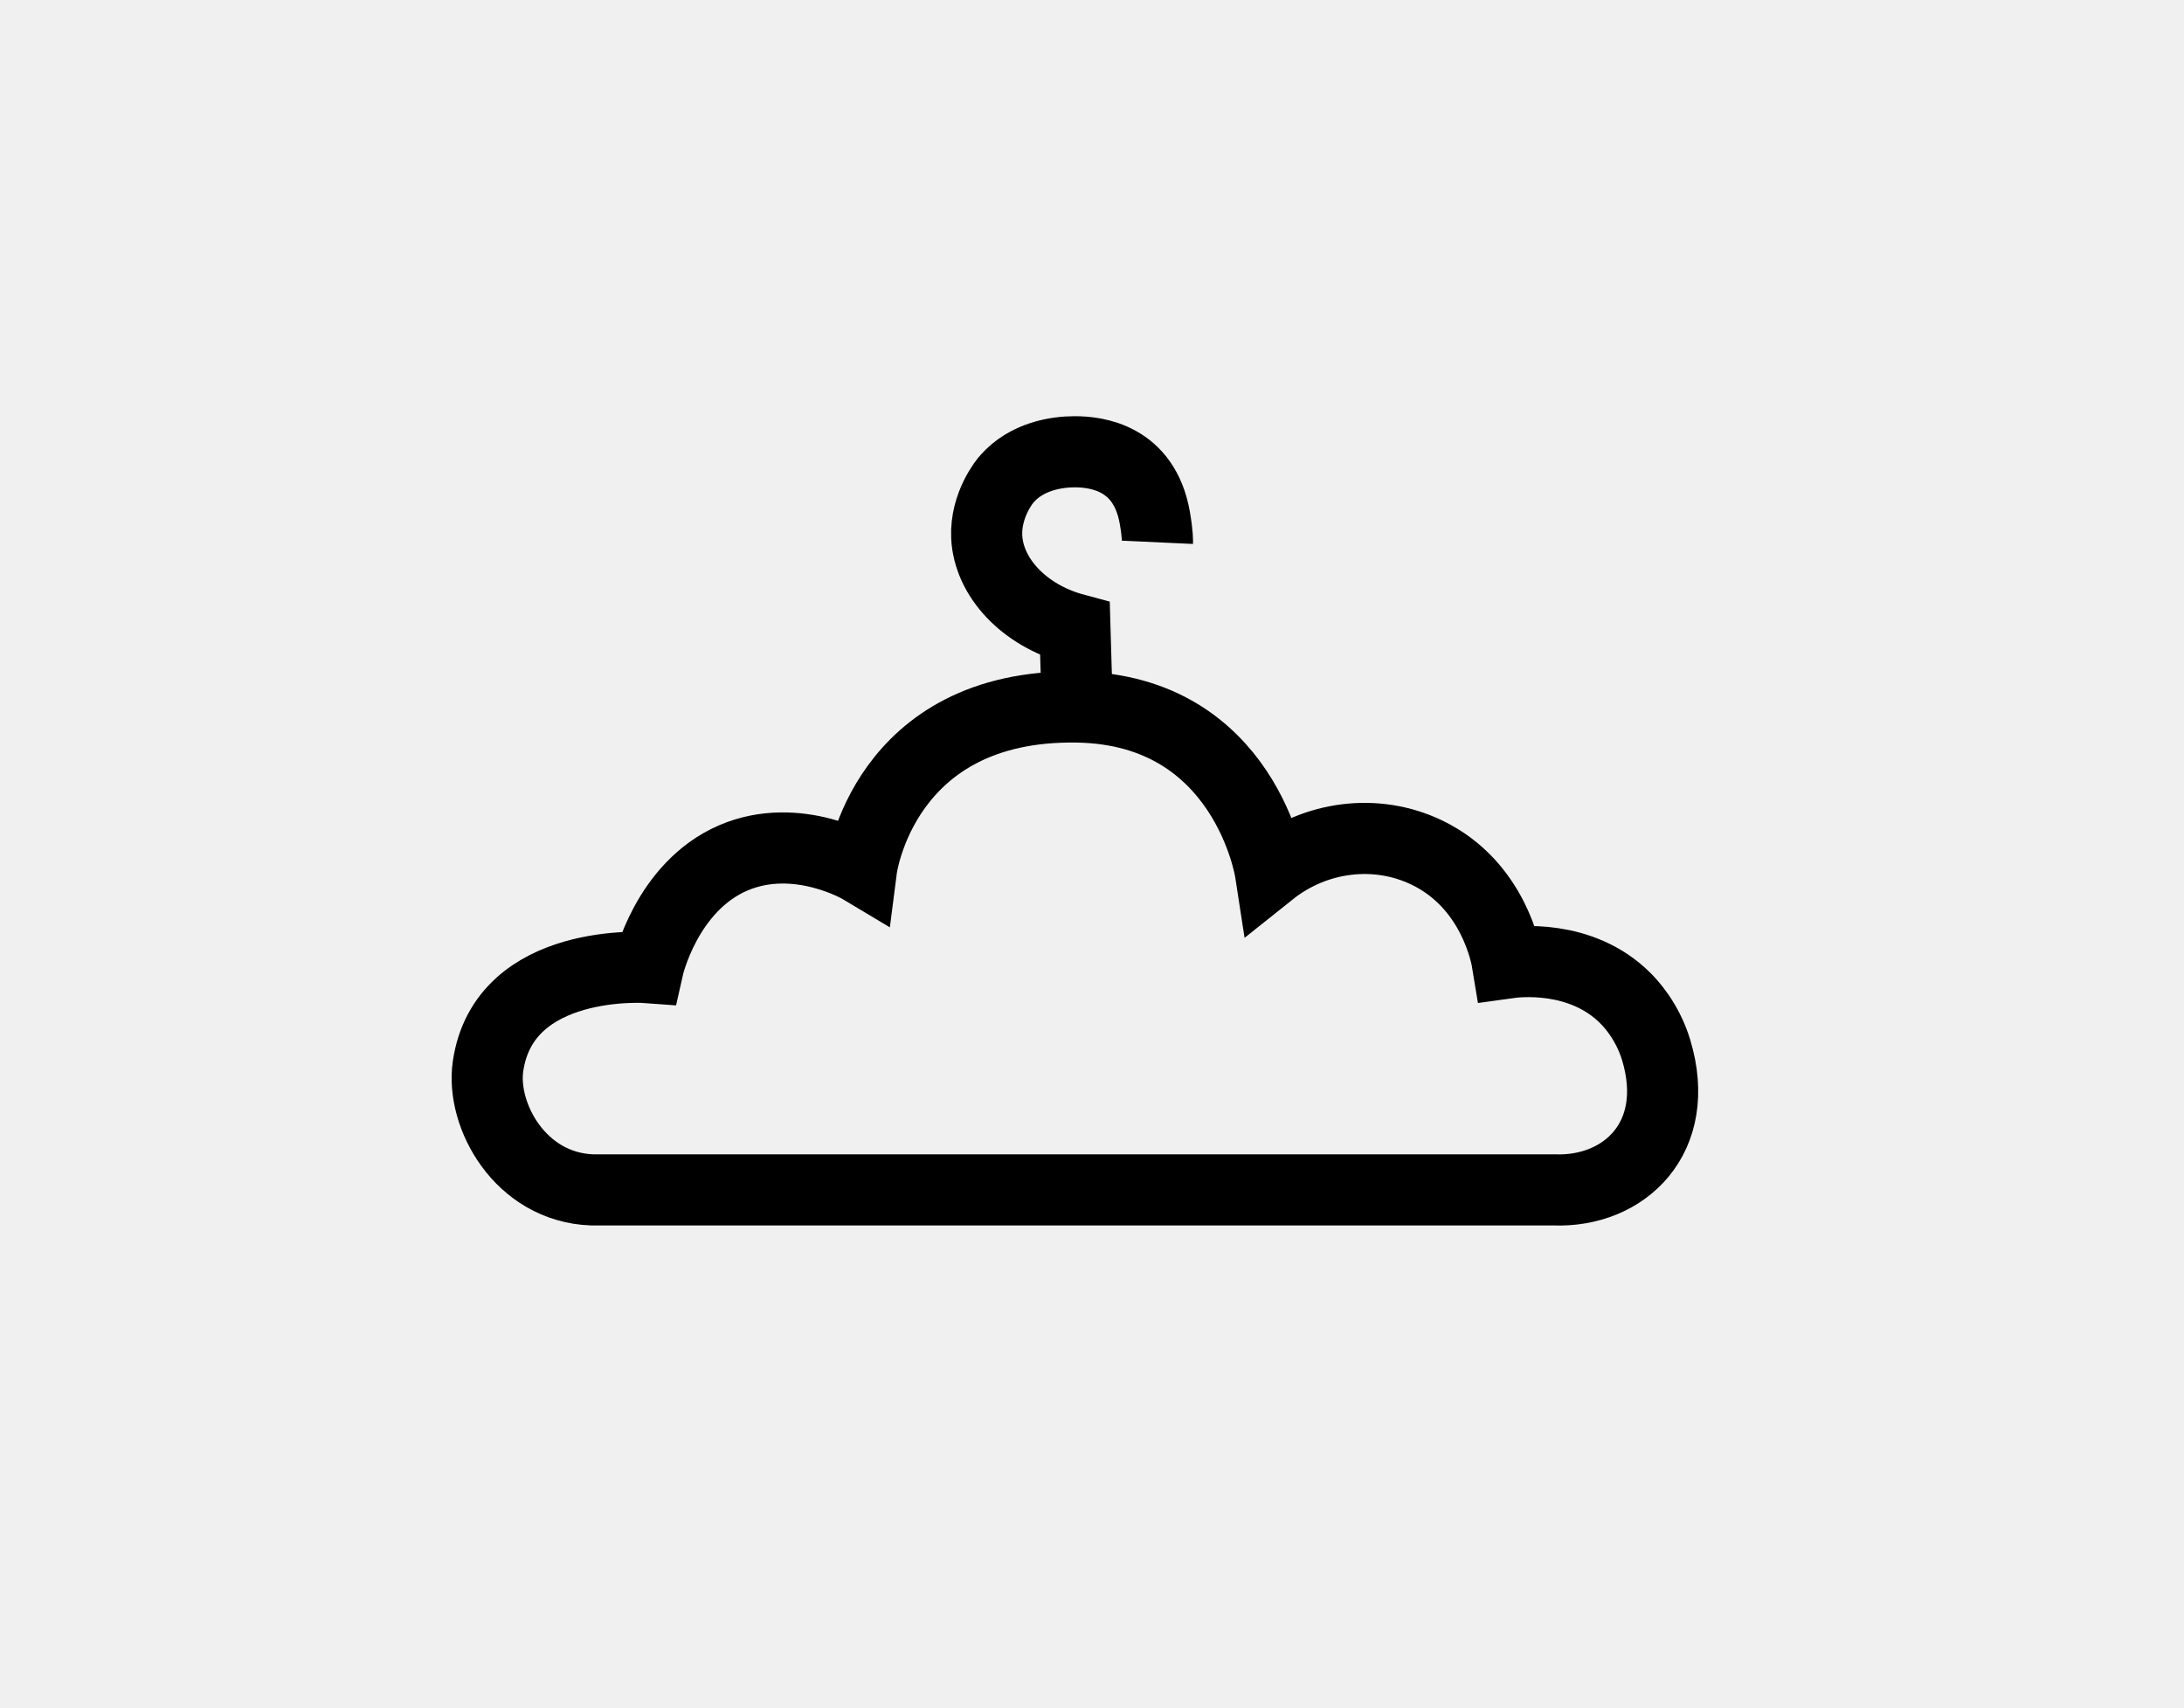
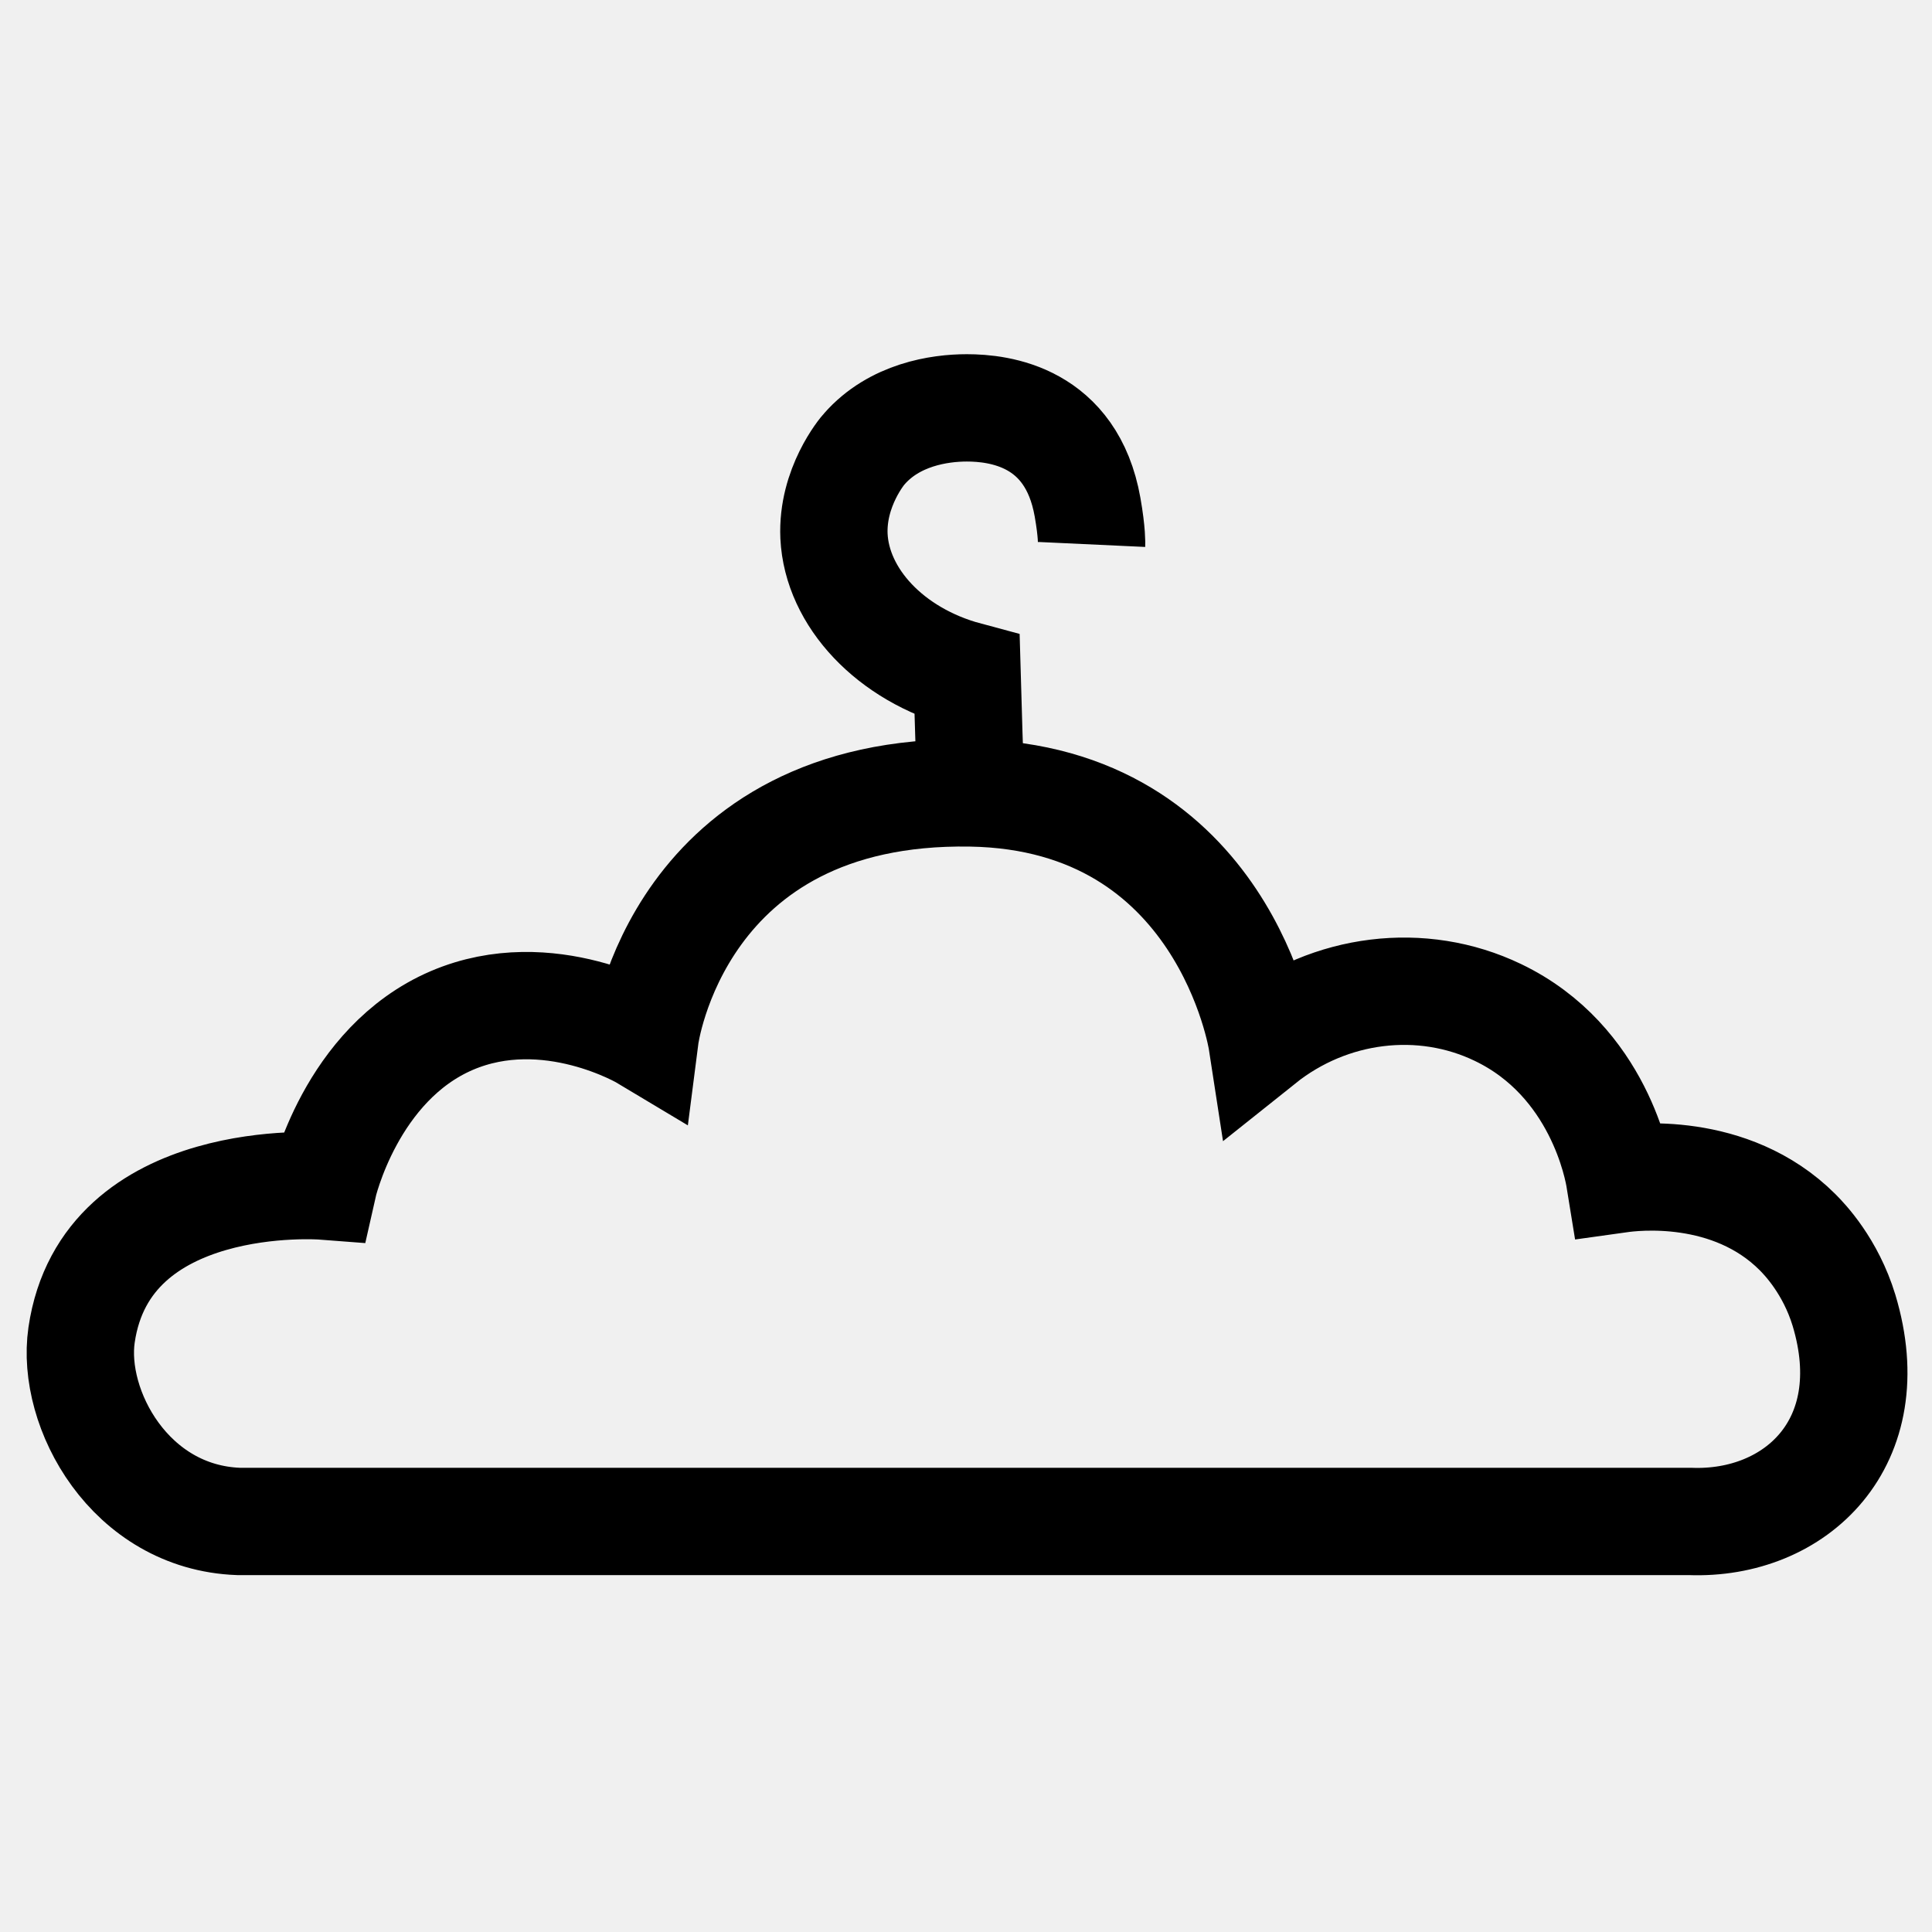
- <svg xmlns="http://www.w3.org/2000/svg" version="1.1" id="Ebene_1" x="0px" y="0px" viewBox="0 0 1228 960" style="enable-background:new 0 0 1228 960;" xml:space="preserve">
+ <svg xmlns="http://www.w3.org/2000/svg" version="1.1" id="Ebene_1" x="0px" y="0px" viewBox="244 102 720 720" style="enable-background:new 244 102 720 720;" xml:space="preserve">
  <style type="text/css">
	.st0{stroke:#000000;stroke-width:40;stroke-miterlimit:10;}
	.st1{fill:none;stroke:#000000;stroke-width:40;stroke-miterlimit:10;}
	.st2{fill:none;stroke:#000000;stroke-width:38;stroke-miterlimit:10;}
	.st3{stroke:#000000;stroke-width:38;stroke-miterlimit:10;}
	.st4{fill:none;stroke:#000000;stroke-width:36;stroke-miterlimit:10;}
	.st5{stroke:#000000;stroke-width:0.5;stroke-miterlimit:10;}
	.st6{fill:#FFFFFF;}
	.st7{fill:none;stroke:#FFFFFF;stroke-width:40;stroke-miterlimit:10;}
	.st8{stroke:#FFFFFF;stroke-width:40;stroke-miterlimit:10;}
</style>
  <g>
    <g>
      <path class="st1" d="M332.9,669h540.9c39.4,1.5,72.3-29.3,57.4-78.7c-5-16.4-14.6-26.4-17.3-29.1c-25.1-25.1-61.3-20.5-66.3-19.8    c-0.6-3.7-7.6-44-45.4-62.1c-28.3-13.6-62.6-9.4-87.9,10.8c0,0-14-91-108.5-92.6c-109.5-1.8-121.4,91-121.4,91s-36-21.6-72-6.2    c-37.8,16.2-48,61.7-48,61.7s-81-6.2-90,55.5C270.4,627,292.4,667.5,332.9,669z" />
    </g>
    <g>
      <path class="st1" d="M605.8,397.5c-0.5-14.6-1-29.2-1.4-43.8c-28.7-7.7-48.5-29.1-49.6-51.9c-0.8-18.2,10.6-31.8,11.3-32.5    c11.2-12.8,28-15.3,38.2-15.3c12,0,39,3.1,45,37c1.7,9.6,1.5,13.9,1.5,13.9l0,0" />
    </g>
  </g>
</svg>
